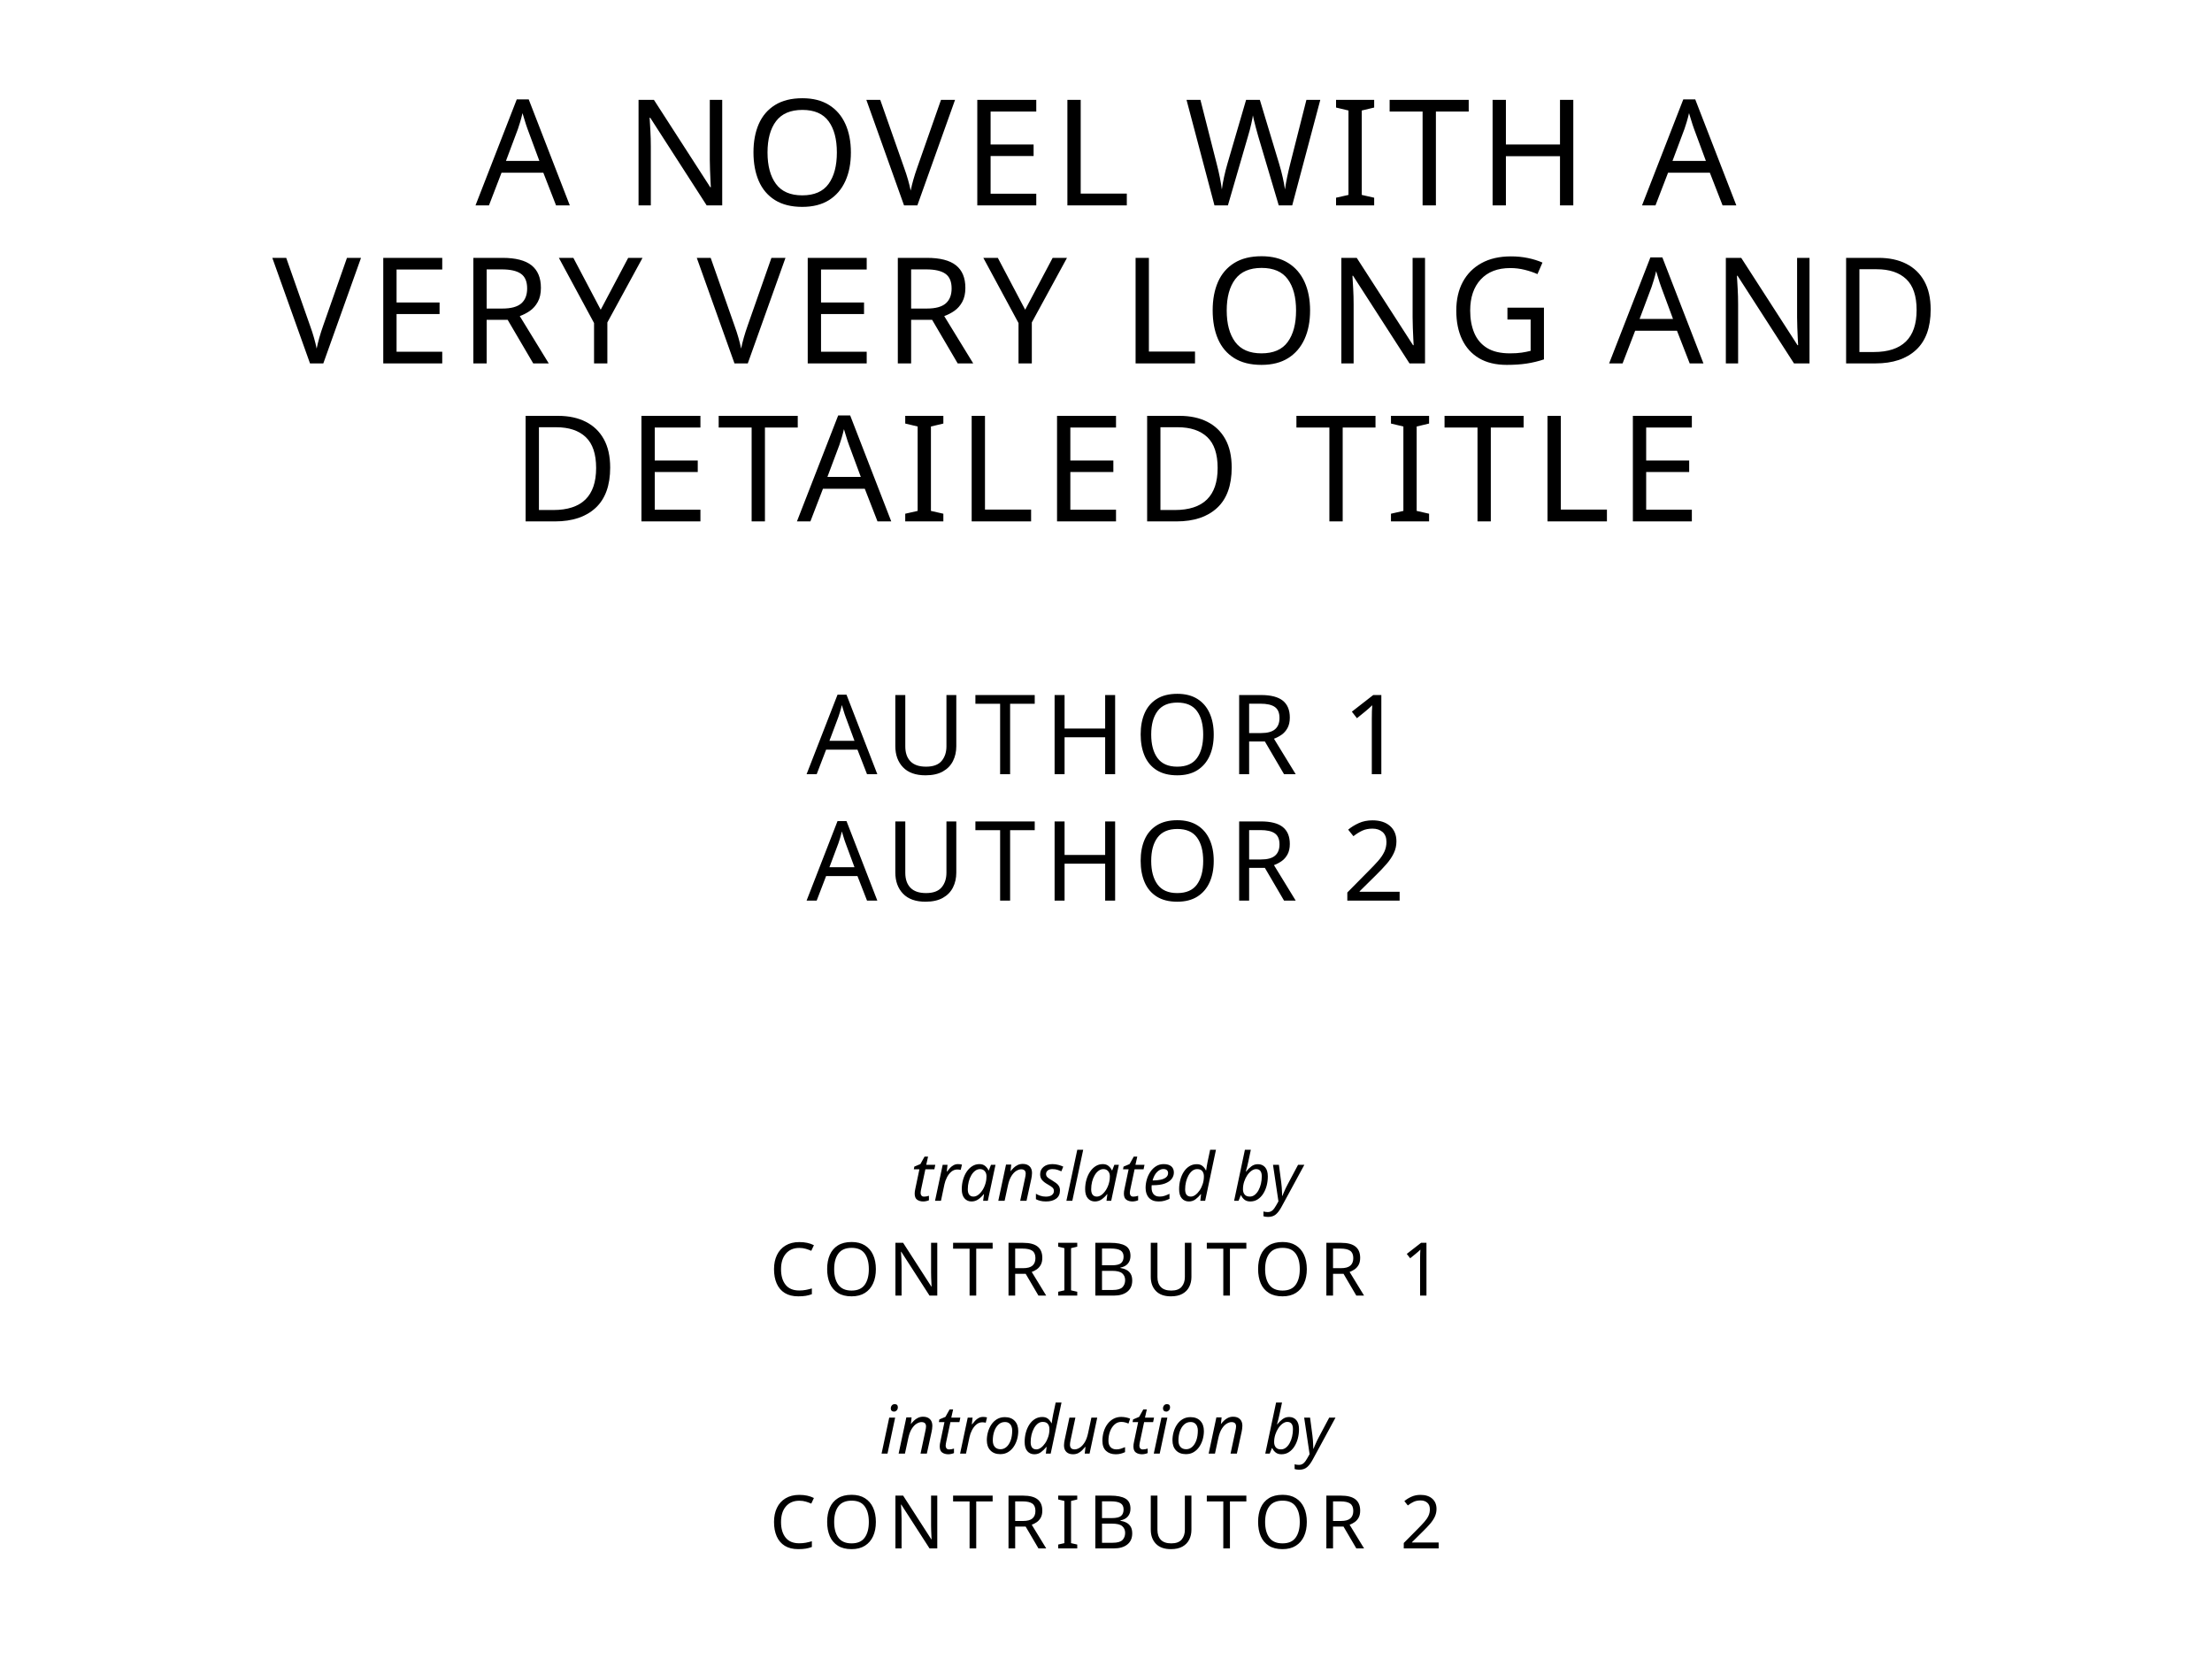
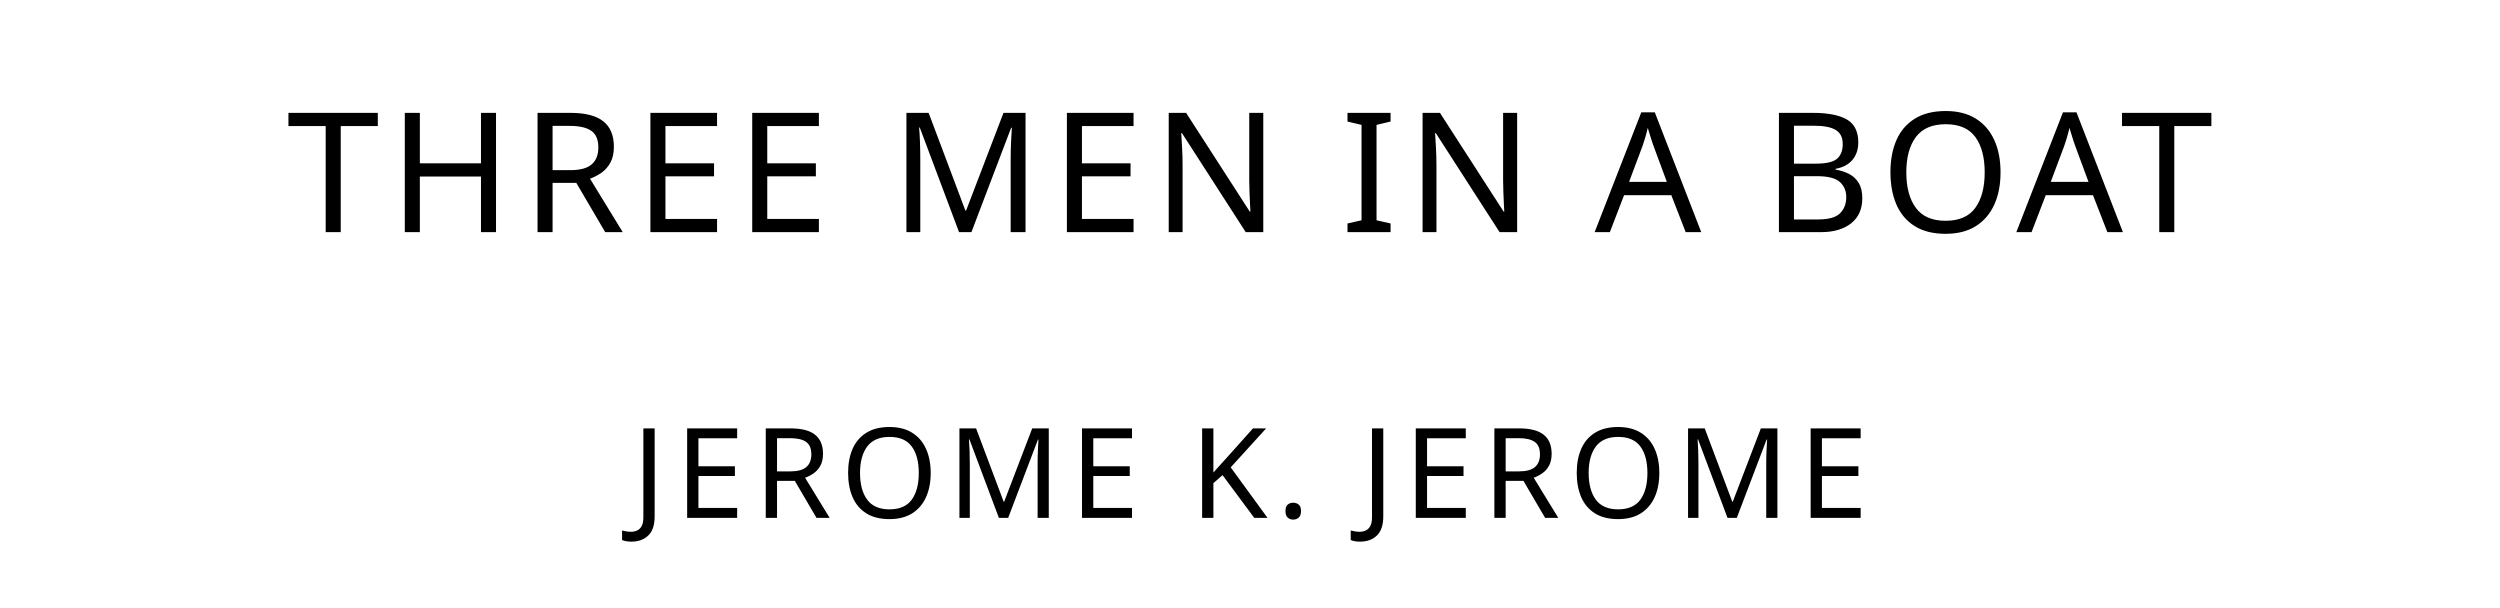
- <svg xmlns="http://www.w3.org/2000/svg" version="1.1" viewBox="0 0 1400 1050">
-   <text style="fill:#000;font-family:League Spartan;font-size:93.567px;letter-spacing:5px" text-anchor="middle" x="700" y="130">A NOVEL WITH A</text>
-   <text style="fill:#000;font-family:League Spartan;font-size:93.567px;letter-spacing:5px" text-anchor="middle" x="700" y="230">VERY VERY LONG AND</text>
-   <text style="fill:#000;font-family:League Spartan;font-size:93.567px;letter-spacing:5px" text-anchor="middle" x="700" y="330">DETAILED TITLE</text>
-   <text style="fill:#000;font-family:League Spartan;font-size:70.175px;letter-spacing:5px" text-anchor="middle" x="700" y="490">AUTHOR 1</text>
-   <text style="fill:#000;font-family:League Spartan;font-size:70.175px;letter-spacing:5px" text-anchor="middle" x="700" y="570">AUTHOR 2</text>
-   <text style="fill:#000;font-family:OFL Sorts Mill Goudy;font-size:42.508px;font-style:italic" text-anchor="middle" x="700" y="760">translated by</text>
-   <text style="fill:#000;font-family:League Spartan;font-size:46.784px;letter-spacing:5px" text-anchor="middle" x="700" y="820">CONTRIBUTOR 1</text>
-   <text style="fill:#000;font-family:OFL Sorts Mill Goudy;font-size:42.508px;font-style:italic" text-anchor="middle" x="700" y="920">introduction by</text>
-   <text style="fill:#000;font-family:League Spartan;font-size:46.784px;letter-spacing:5px" text-anchor="middle" x="700" y="980">CONTRIBUTOR 2</text>
+ <svg xmlns="http://www.w3.org/2000/svg" version="1.1" viewBox="0 0 1400 340">
+   <text style="fill:#000;font-family:League Spartan;font-size:93.567px;letter-spacing:5px" text-anchor="middle" x="700" y="130">THREE MEN IN A BOAT</text>
+   <text style="fill:#000;font-family:League Spartan;font-size:70.175px;letter-spacing:5px" text-anchor="middle" x="700" y="290">JEROME K. JEROME</text>
</svg>
